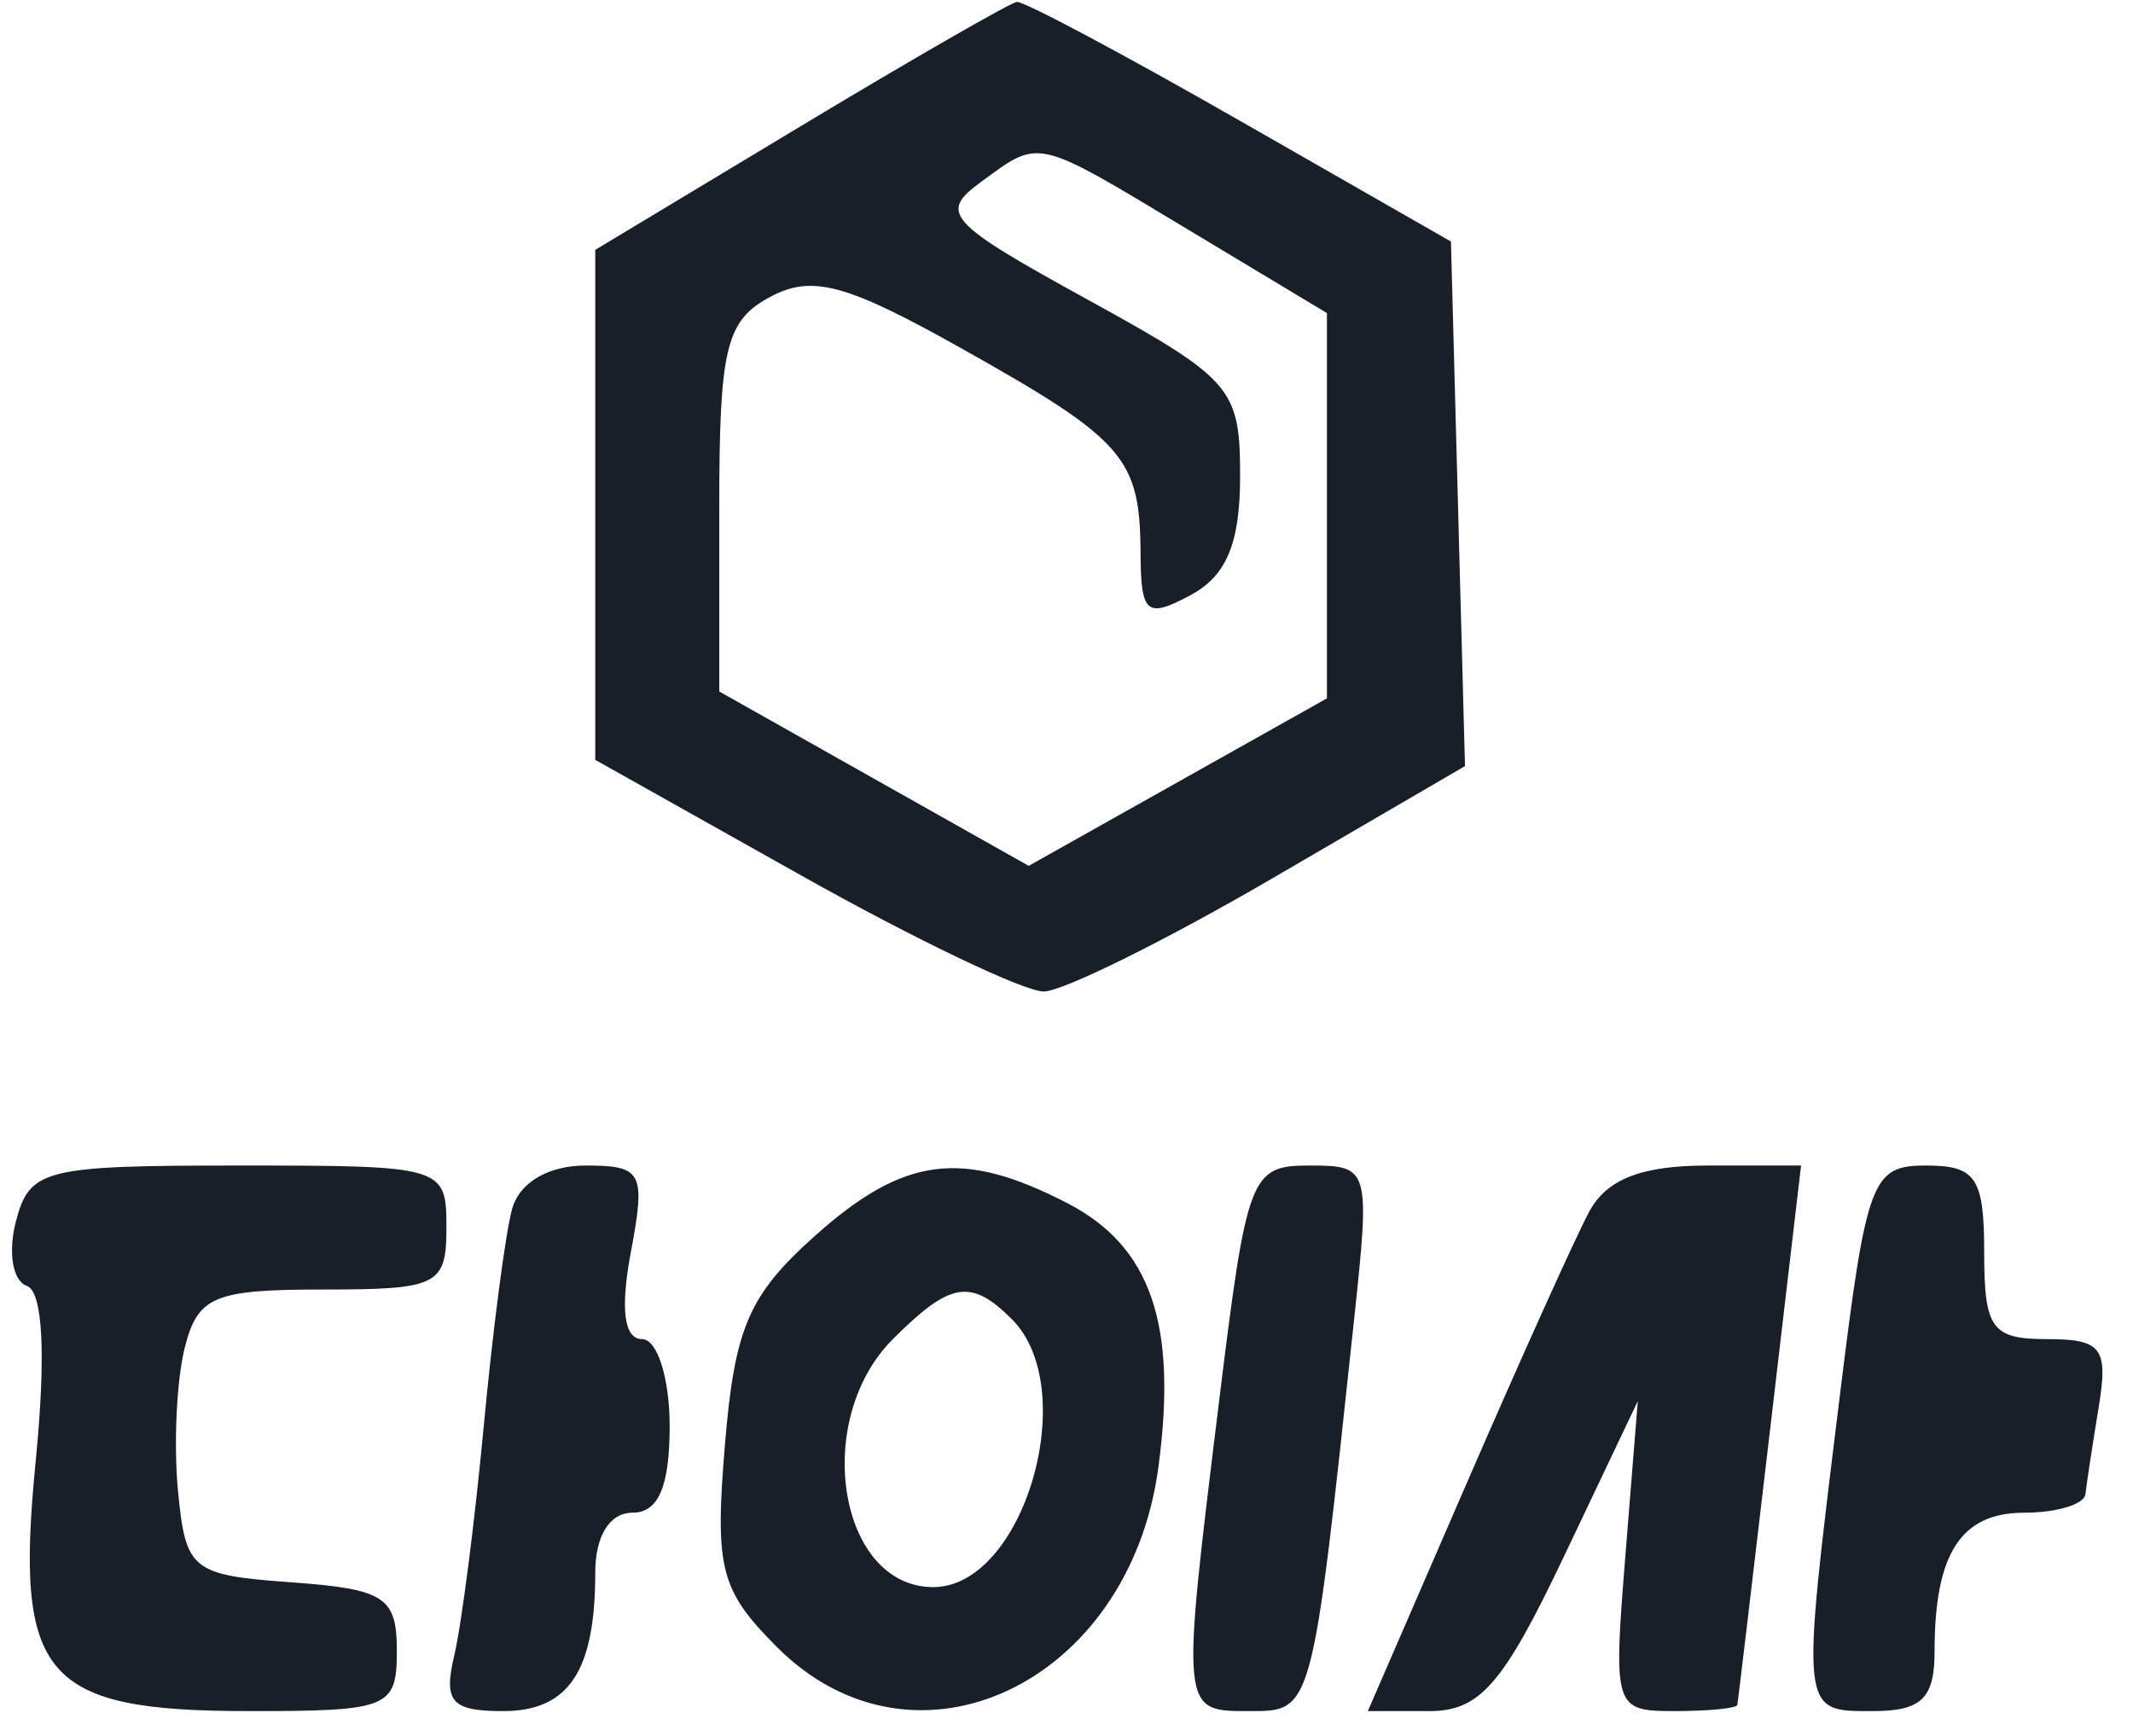
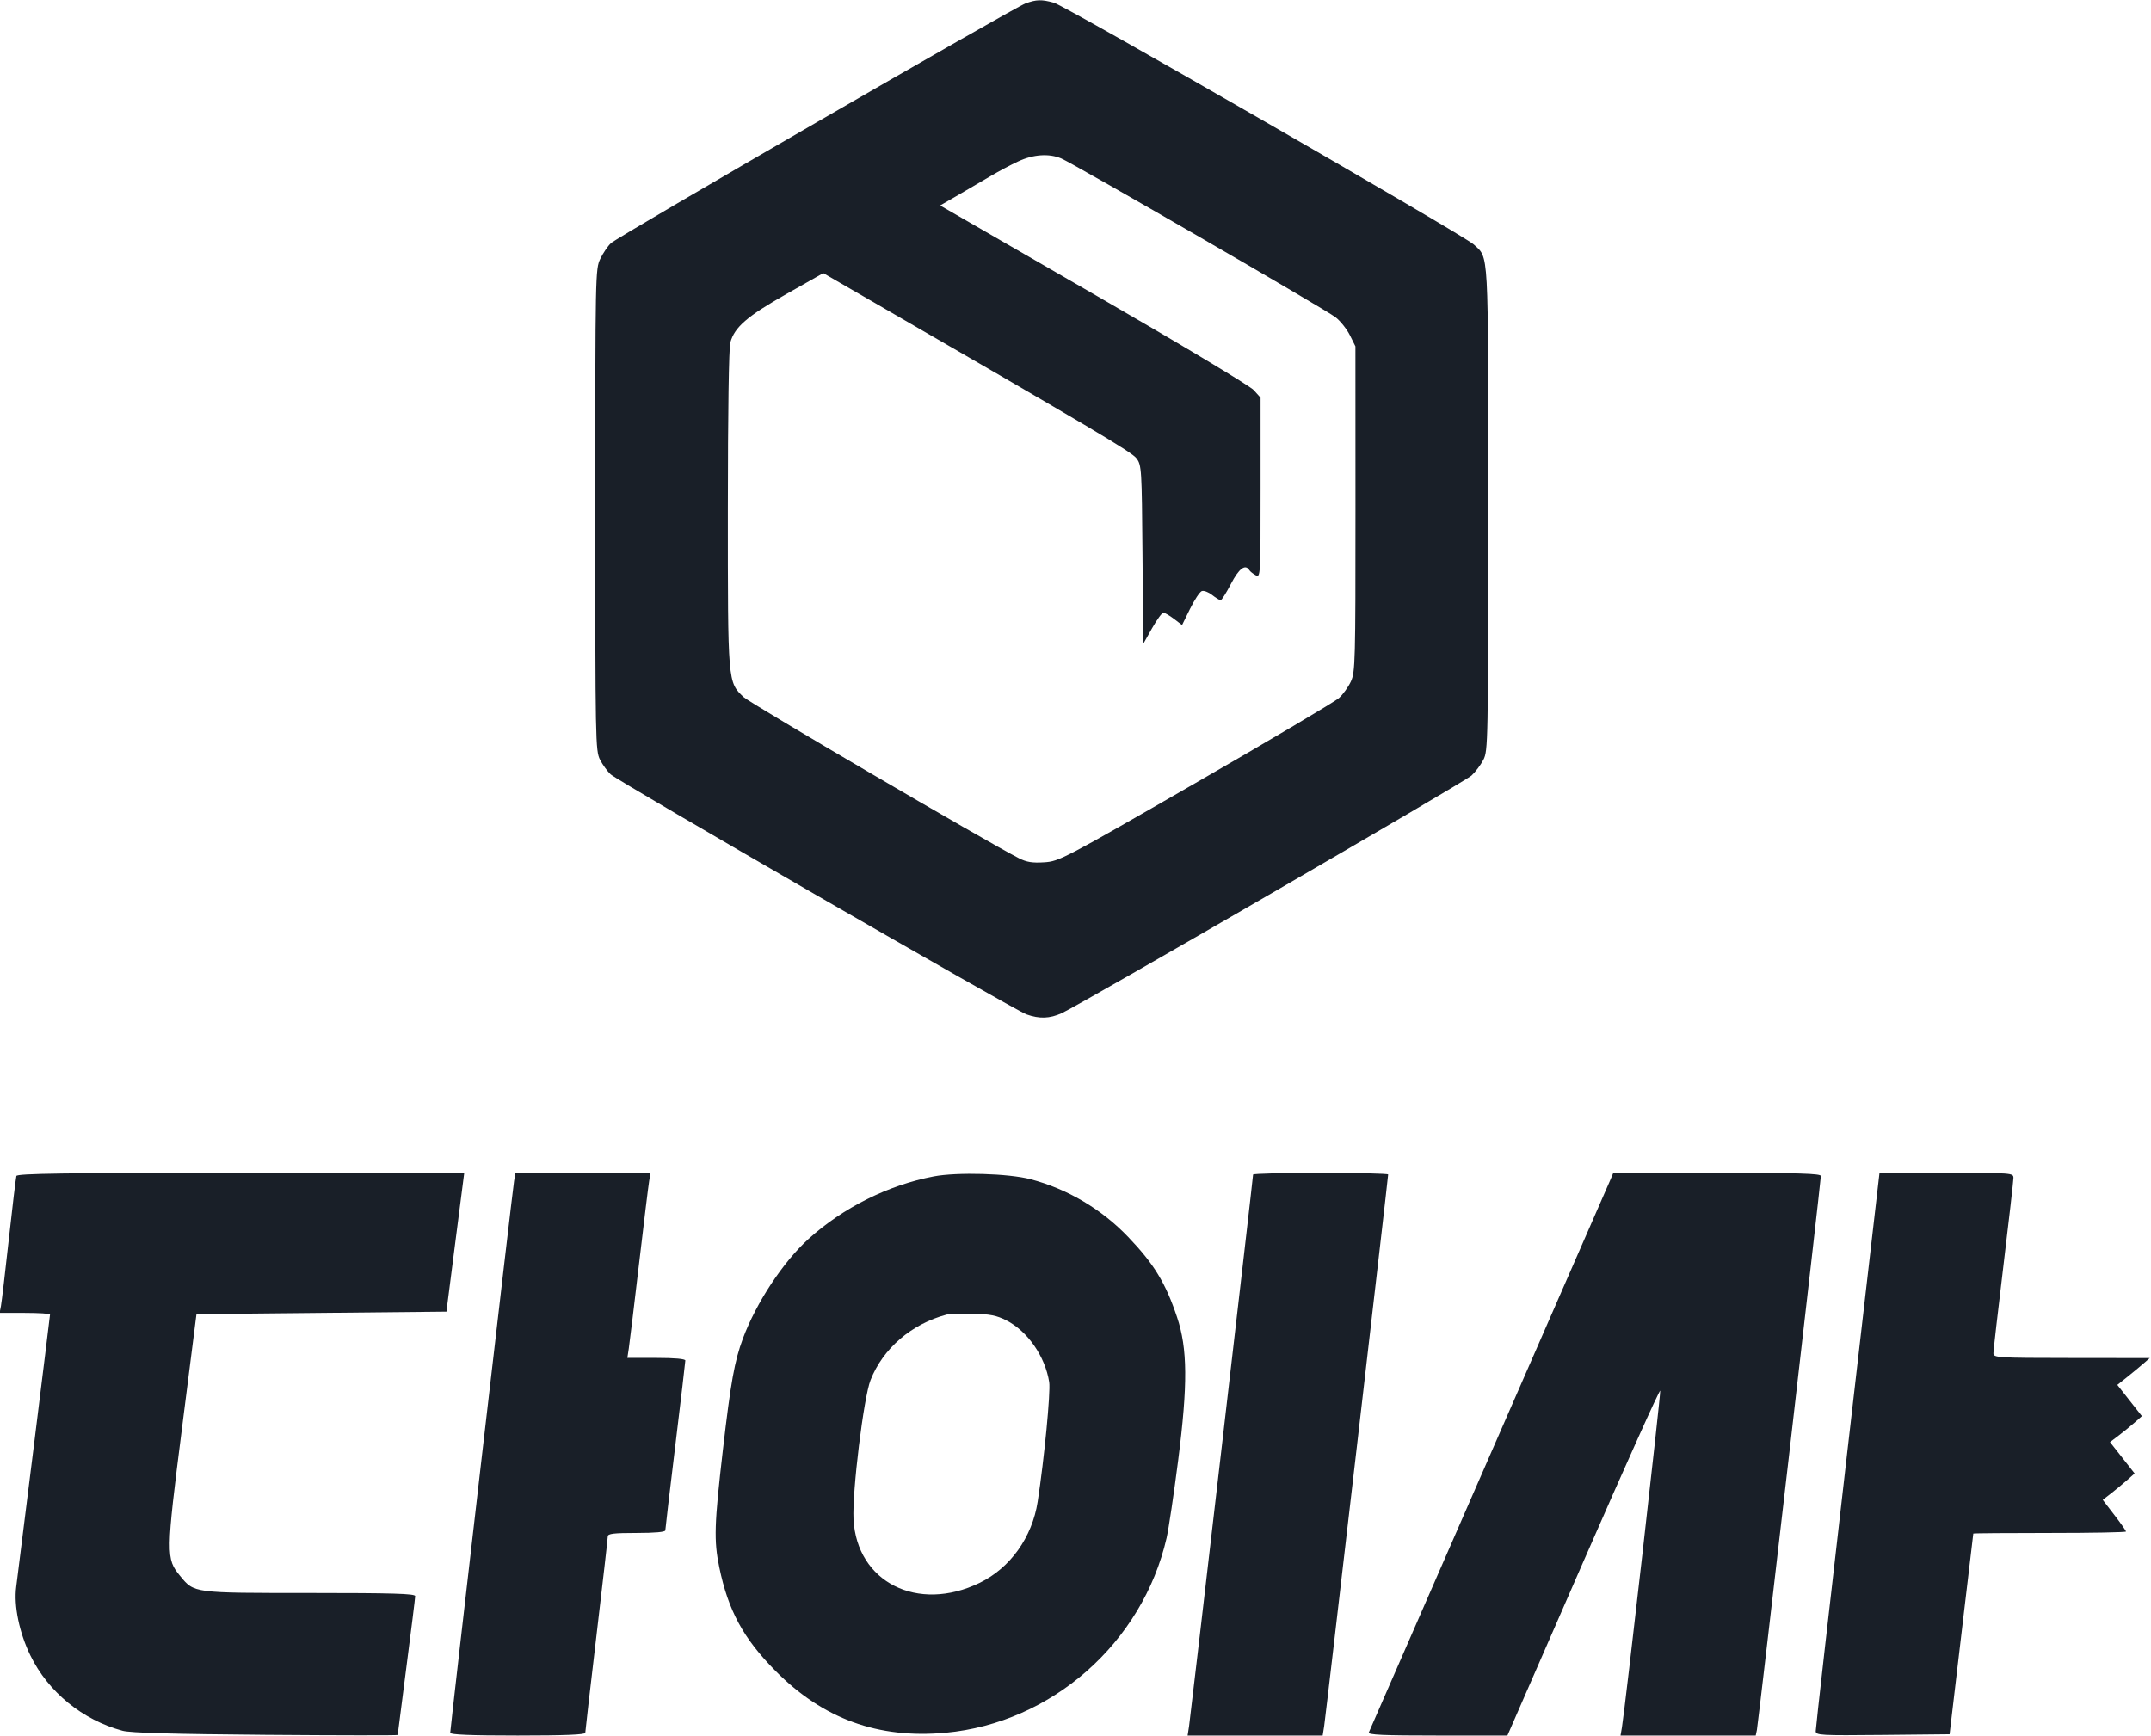
- <svg xmlns="http://www.w3.org/2000/svg" viewBox="0 0 86 70" fill="none">
-   <path d="M 32.250 5.109 L 24 10.075 24 20.358 L 24 30.642 32.336 35.321 C 36.920 37.894, 41.308 39.992, 42.086 39.982 C 42.864 39.972, 47.002 37.923, 51.283 35.429 L 59.067 30.893 58.783 20.316 L 58.500 9.739 50 4.874 C 45.325 2.199, 41.275 0.040, 41 0.077 C 40.725 0.114, 36.788 2.378, 32.250 5.109 M 39.538 7.348 C 37.844 8.587, 38.195 8.972, 43.847 12.079 C 49.682 15.287, 50 15.655, 50 19.196 C 50 21.906, 49.452 23.223, 48 24 C 46.224 24.951, 45.998 24.759, 45.985 22.285 C 45.964 18.462, 45.329 17.736, 38.805 14.071 C 34.124 11.441, 32.744 11.067, 31.055 11.971 C 29.266 12.928, 29 14.028, 29 20.477 L 29 27.884 35.238 31.400 L 41.476 34.915 47.488 31.538 L 53.500 28.161 53.500 20.393 L 53.500 12.625 48 9.317 C 41.672 5.510, 41.960 5.577, 39.538 7.348 M 0.642 49.250 C 0.317 50.487, 0.512 51.658, 1.076 51.850 C 1.730 52.073, 1.861 54.636, 1.439 58.918 C 0.579 67.647, 1.738 69, 10.071 69 C 15.691 69, 16 68.873, 16 66.557 C 16 64.399, 15.506 64.079, 11.750 63.807 C 7.722 63.516, 7.483 63.323, 7.176 60.112 C 6.998 58.248, 7.119 55.661, 7.445 54.362 C 7.969 52.275, 8.618 52, 13.019 52 C 17.665 52, 18 51.832, 18 49.500 C 18 47.032, 17.892 47, 9.617 47 C 1.765 47, 1.196 47.143, 0.642 49.250 M 20.648 48.750 C 20.380 49.712, 19.865 53.650, 19.505 57.500 C 19.144 61.350, 18.609 65.513, 18.316 66.750 C 17.872 68.626, 18.199 69, 20.285 69 C 22.929 69, 24 67.391, 24 63.418 C 24 61.935, 24.580 61, 25.500 61 C 26.548 61, 27 59.944, 27 57.500 C 27 55.575, 26.500 54, 25.889 54 C 25.160 54, 25.004 52.794, 25.434 50.500 C 26.041 47.265, 25.903 47, 23.613 47 C 22.105 47, 20.944 47.685, 20.648 48.750 M 32.862 49.832 C 30.188 52.221, 29.620 53.539, 29.228 58.260 C 28.814 63.261, 29.037 64.128, 31.337 66.428 C 36.890 71.981, 45.533 67.900, 46.704 59.172 C 47.480 53.388, 46.402 50.259, 43.035 48.518 C 38.797 46.326, 36.445 46.630, 32.862 49.832 M 49.160 56.442 C 47.607 69.077, 47.600 69, 50.371 69 C 52.928 69, 52.895 69.122, 54.591 53.250 C 55.249 47.091, 55.222 47, 52.789 47 C 50.421 47, 50.274 47.382, 49.160 56.442 M 64.071 48.867 C 63.522 49.894, 61.289 54.844, 59.111 59.867 L 55.150 69 57.621 69 C 59.669 69, 60.601 67.929, 63.063 62.750 L 66.034 56.500 65.532 62.750 C 65.041 68.874, 65.081 69, 67.515 69 C 68.882 69, 70.022 68.888, 70.048 68.750 C 70.074 68.612, 70.663 63.663, 71.356 57.750 L 72.617 47 68.844 47 C 66.183 47, 64.776 47.551, 64.071 48.867 M 74.160 56.442 C 72.598 69.152, 72.582 69, 75.500 69 C 77.477 69, 78 68.495, 78 66.582 C 78 62.647, 79.064 61, 81.607 61 C 82.923 61, 84.037 60.663, 84.082 60.250 C 84.127 59.837, 84.368 58.263, 84.616 56.750 C 85.010 54.355, 84.742 54, 82.534 54 C 80.305 54, 80 53.579, 80 50.500 C 80 47.497, 79.668 47, 77.660 47 C 75.455 47, 75.254 47.540, 74.160 56.442 M 36 54 C 32.719 57.281, 33.813 64, 37.629 64 C 41.274 64, 43.618 56.018, 40.800 53.200 C 39.146 51.546, 38.316 51.684, 36 54" fill="#191F28" fill-rule="evenodd" />
+ <svg xmlns="http://www.w3.org/2000/svg" viewBox="0 0 860 694" fill="none">
+   <path d="M 410 1.372 C 405.247 3.116, 247.078 94.601, 244.259 97.237 C 243.026 98.389, 241.114 101.199, 240.009 103.482 C 238.040 107.549, 238 109.534, 238 203.856 C 238 296.472, 238.071 300.219, 239.903 303.790 C 240.949 305.830, 242.862 308.472, 244.153 309.659 C 247.304 312.558, 405.449 403.848, 410.376 405.612 C 415.559 407.468, 419.679 407.330, 424.500 405.136 C 432.233 401.618, 585.534 312.720, 588.342 310.126 C 589.904 308.682, 592.042 305.830, 593.092 303.790 C 594.931 300.214, 595 296.571, 595 203.441 C 595 97.703, 595.317 103.492, 589.204 97.743 C 585.365 94.133, 426.071 2.391, 421.380 1.088 C 416.460 -0.278, 414.353 -0.225, 410 1.372 M 407.067 64.549 C 404.079 65.940, 399.129 68.574, 396.067 70.403 C 393.005 72.233, 387.209 75.627, 383.186 77.946 L 375.873 82.163 437.186 117.554 C 471.987 137.642, 499.689 154.262, 501.250 155.989 L 504 159.032 504 195.051 C 504 230.417, 503.965 231.051, 502.056 230.030 C 500.986 229.457, 499.835 228.542, 499.497 227.995 C 497.899 225.409, 495.333 227.330, 492.141 233.504 C 490.293 237.077, 488.442 240, 488.026 240 C 487.610 240, 486.071 239.057, 484.605 237.904 C 483.140 236.752, 481.283 236.061, 480.478 236.370 C 479.674 236.679, 477.572 239.857, 475.809 243.433 L 472.603 249.935 469.368 247.467 C 467.589 246.110, 465.679 245, 465.125 245 C 464.570 245, 462.532 247.811, 460.595 251.247 L 457.075 257.495 456.787 221.819 C 456.511 187.499, 456.421 186.036, 454.421 183.322 C 452.542 180.772, 437.782 172.016, 342.825 117.124 L 329.151 109.219 314.325 117.623 C 298.718 126.470, 293.705 130.804, 292.007 136.915 C 291.395 139.120, 291.009 164.782, 291.006 203.572 C 290.999 273.275, 290.952 272.705, 297.291 278.744 C 299.942 281.270, 394.471 336.608, 407.418 343.213 C 410.436 344.753, 412.747 345.122, 417.485 344.820 C 423.478 344.438, 425.024 343.629, 478.068 313.071 C 508.005 295.824, 533.794 280.540, 535.376 279.106 C 536.958 277.673, 539.086 274.700, 540.104 272.500 C 541.847 268.735, 541.955 264.684, 541.937 203.500 L 541.918 138.500 539.709 134.060 C 538.494 131.618, 535.925 128.386, 534 126.878 C 530.068 123.797, 429.295 65.446, 424.282 63.347 C 419.364 61.288, 413.138 61.723, 407.067 64.549 M 6.553 470.250 C 6.342 470.938, 4.985 482.300, 3.537 495.500 C 2.090 508.700, 0.666 520.737, 0.373 522.250 L -0.159 525 9.921 525 C 15.464 525, 20 525.283, 20 525.629 C 20 526.237, 7.572 626.345, 6.481 634.528 C 5.473 642.089, 7.704 652.895, 12.153 662 C 19.297 676.621, 32.963 687.784, 49 692.098 C 52.150 692.946, 69.320 693.433, 106.250 693.725 C 135.262 693.954, 159 693.980, 159 693.784 C 159 693.588, 160.574 681.294, 162.498 666.464 C 164.422 651.634, 165.997 638.938, 165.998 638.250 C 166 637.270, 156.915 637, 123.901 637 C 77.027 637, 77.690 637.087, 71.994 630.176 C 66.334 623.310, 66.358 621.509, 72.772 571 L 78.550 525.500 128.525 525 L 178.500 524.500 178.804 522 C 178.972 520.625, 180.571 508.137, 182.358 494.250 L 185.608 469 96.273 469 C 25.676 469, 6.857 469.262, 6.553 470.250 M 205.538 472.250 C 204.920 475.878, 180 691.211, 180 692.918 C 180 693.667, 188.300 694, 207 694 C 225.783 694, 234 693.669, 234 692.912 C 234 692.314, 236.025 674.705, 238.500 653.780 C 240.975 632.856, 243 615.120, 243 614.368 C 243 613.290, 245.439 613, 254.500 613 C 261.788 613, 266 612.619, 266 611.961 C 266 611.390, 267.800 596.107, 270 578 C 272.200 559.893, 274 544.610, 274 544.039 C 274 543.380, 269.760 543, 262.412 543 L 250.824 543 251.395 539.250 C 251.709 537.188, 253.547 522, 255.478 505.500 C 257.410 489, 259.238 474.038, 259.540 472.250 L 260.091 469 233.091 469 L 206.091 469 205.538 472.250 M 373.342 470.417 C 355.162 473.875, 337.105 482.891, 323.265 495.420 C 313.081 504.639, 302.344 520.935, 297.015 535.261 C 293.679 544.229, 292.165 552.664, 289.032 579.725 C 285.574 609.592, 285.374 616.052, 287.573 626.700 C 291.146 643.997, 297.187 655.151, 310 668.105 C 329.041 687.356, 351.087 695.379, 378.096 692.887 C 420.472 688.977, 456.808 656.936, 466.424 615 C 467.244 611.425, 469.323 597.475, 471.044 584 C 474.925 553.610, 474.815 539.258, 470.601 526.694 C 466.002 512.978, 461.440 505.494, 451.061 494.635 C 440.400 483.481, 426.758 475.413, 412 471.534 C 403.259 469.237, 382.673 468.642, 373.342 470.417 M 501 469.681 C 501 470.946, 475.991 686.467, 475.405 690.250 L 474.824 694 501.824 694 L 528.824 694 529.418 690.250 C 529.990 686.640, 555 470.972, 555 469.649 C 555 469.292, 542.850 469, 528 469 C 513.150 469, 501 469.306, 501 469.681 M 643.642 472.250 C 642.880 474.038, 620.999 524.100, 595.016 583.500 C 569.034 642.900, 547.553 692.063, 547.281 692.750 C 546.892 693.732, 552.779 694, 574.736 694 L 602.686 694 633.093 624.374 C 649.817 586.079, 663.624 555.368, 663.776 556.126 C 664.035 557.422, 649.670 683.751, 648.468 690.750 L 647.909 694 674.936 694 L 701.962 694 702.434 691.750 C 702.962 689.239, 728.016 472.222, 728.006 470.250 C 728.001 469.270, 719.033 469, 686.513 469 L 645.027 469 643.642 472.250 M 738.672 579.750 C 731.645 640.663, 725.918 691.295, 725.947 692.266 C 725.997 693.916, 727.762 694.015, 752.737 693.766 L 779.473 693.500 784.187 653.500 C 786.780 631.500, 788.923 613.388, 788.950 613.250 C 788.978 613.112, 802.725 613, 819.500 613 C 836.275 613, 850 612.741, 850 612.424 C 850 612.107, 847.910 609.132, 845.356 605.812 L 840.711 599.777 844.103 597.138 C 845.968 595.687, 848.835 593.308, 850.475 591.852 L 853.455 589.204 848.532 582.938 L 843.610 576.672 847.020 574.086 C 848.896 572.664, 851.765 570.328, 853.396 568.895 L 856.360 566.289 851.450 560.040 L 846.540 553.790 850.484 550.645 C 852.653 548.915, 855.569 546.502, 856.964 545.282 L 859.500 543.063 828.250 543.032 C 798.174 543.001, 797 542.928, 797 541.091 C 797 540.041, 798.800 524.306, 801 506.124 C 803.200 487.941, 805 472.150, 805 471.033 C 805 469.040, 804.476 469, 778.225 469 L 751.450 469 738.672 579.750 M 378.500 525.672 C 364.424 529.415, 353.043 539.205, 348.054 551.864 C 345.294 558.865, 340.687 596.520, 341.247 607.500 C 342.531 632.690, 366.927 644.994, 391.696 632.943 C 403.919 626.995, 412.677 614.737, 414.874 600.500 C 417.496 583.500, 420.097 556.518, 419.485 552.667 C 417.846 542.370, 410.859 532.315, 402.330 527.979 C 398.469 526.016, 395.794 525.485, 389 525.332 C 384.325 525.227, 379.600 525.380, 378.500 525.672" fill="#191F28" fill-rule="evenodd" />
</svg>
